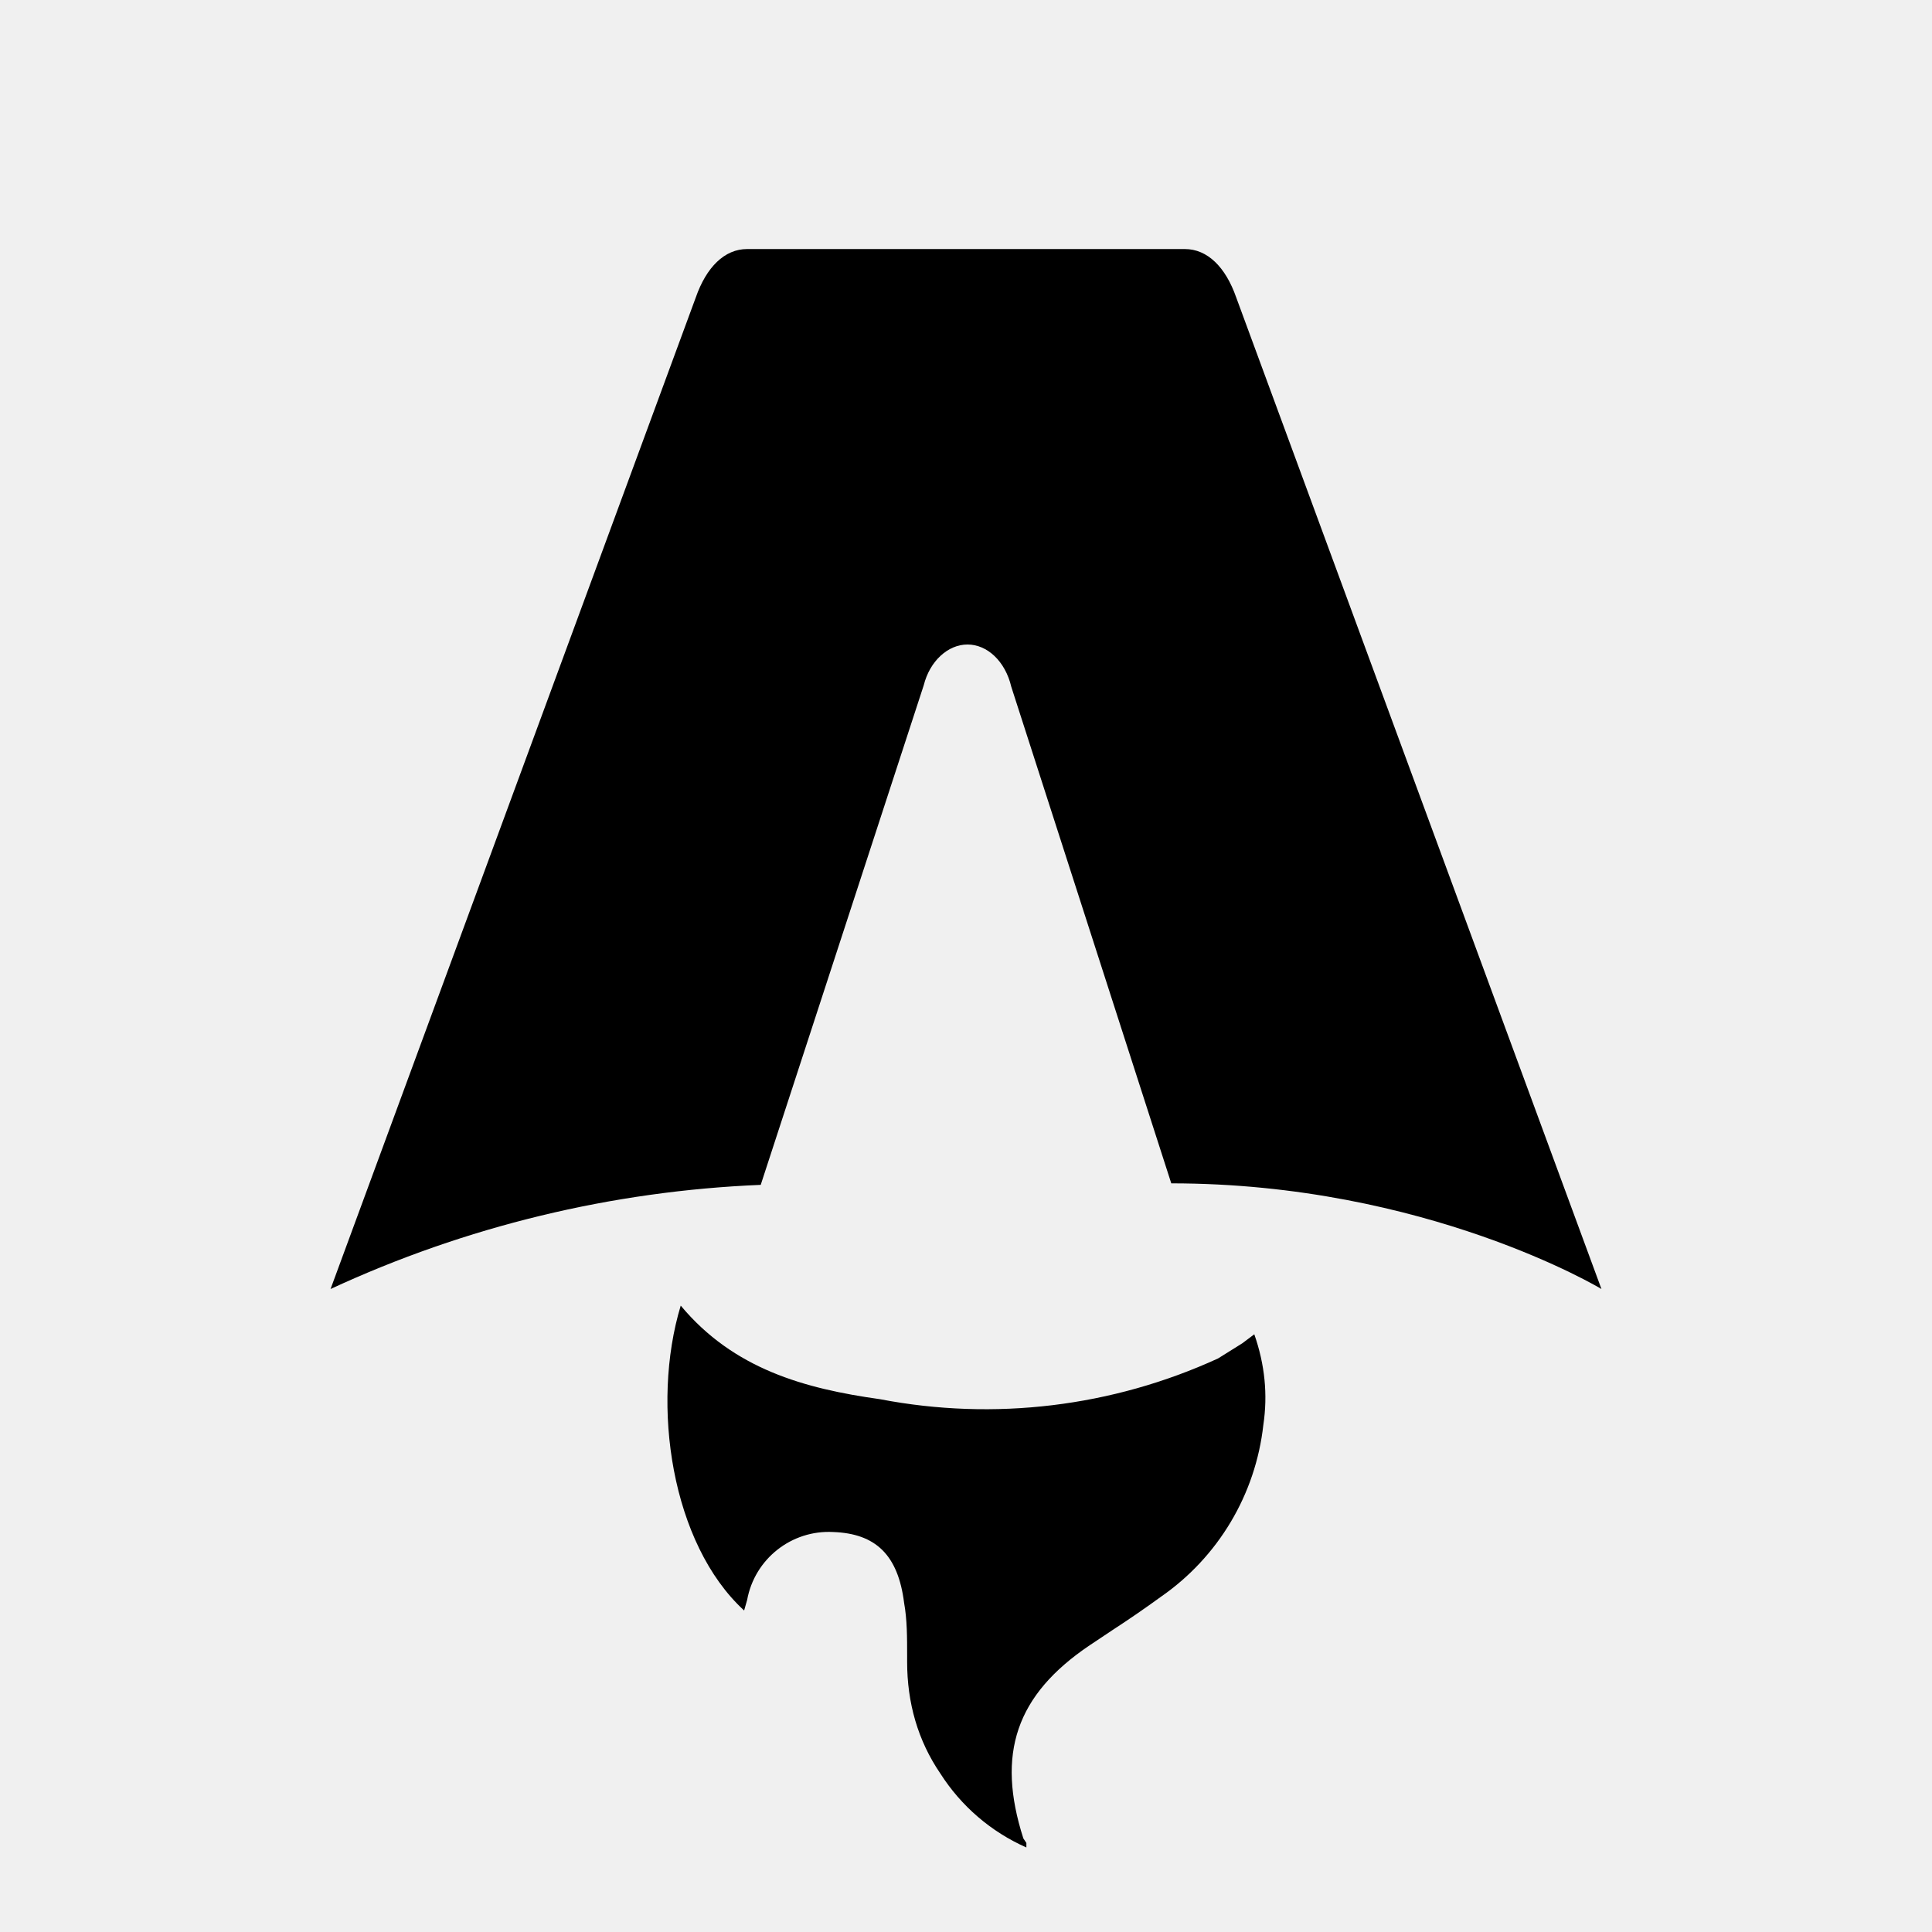
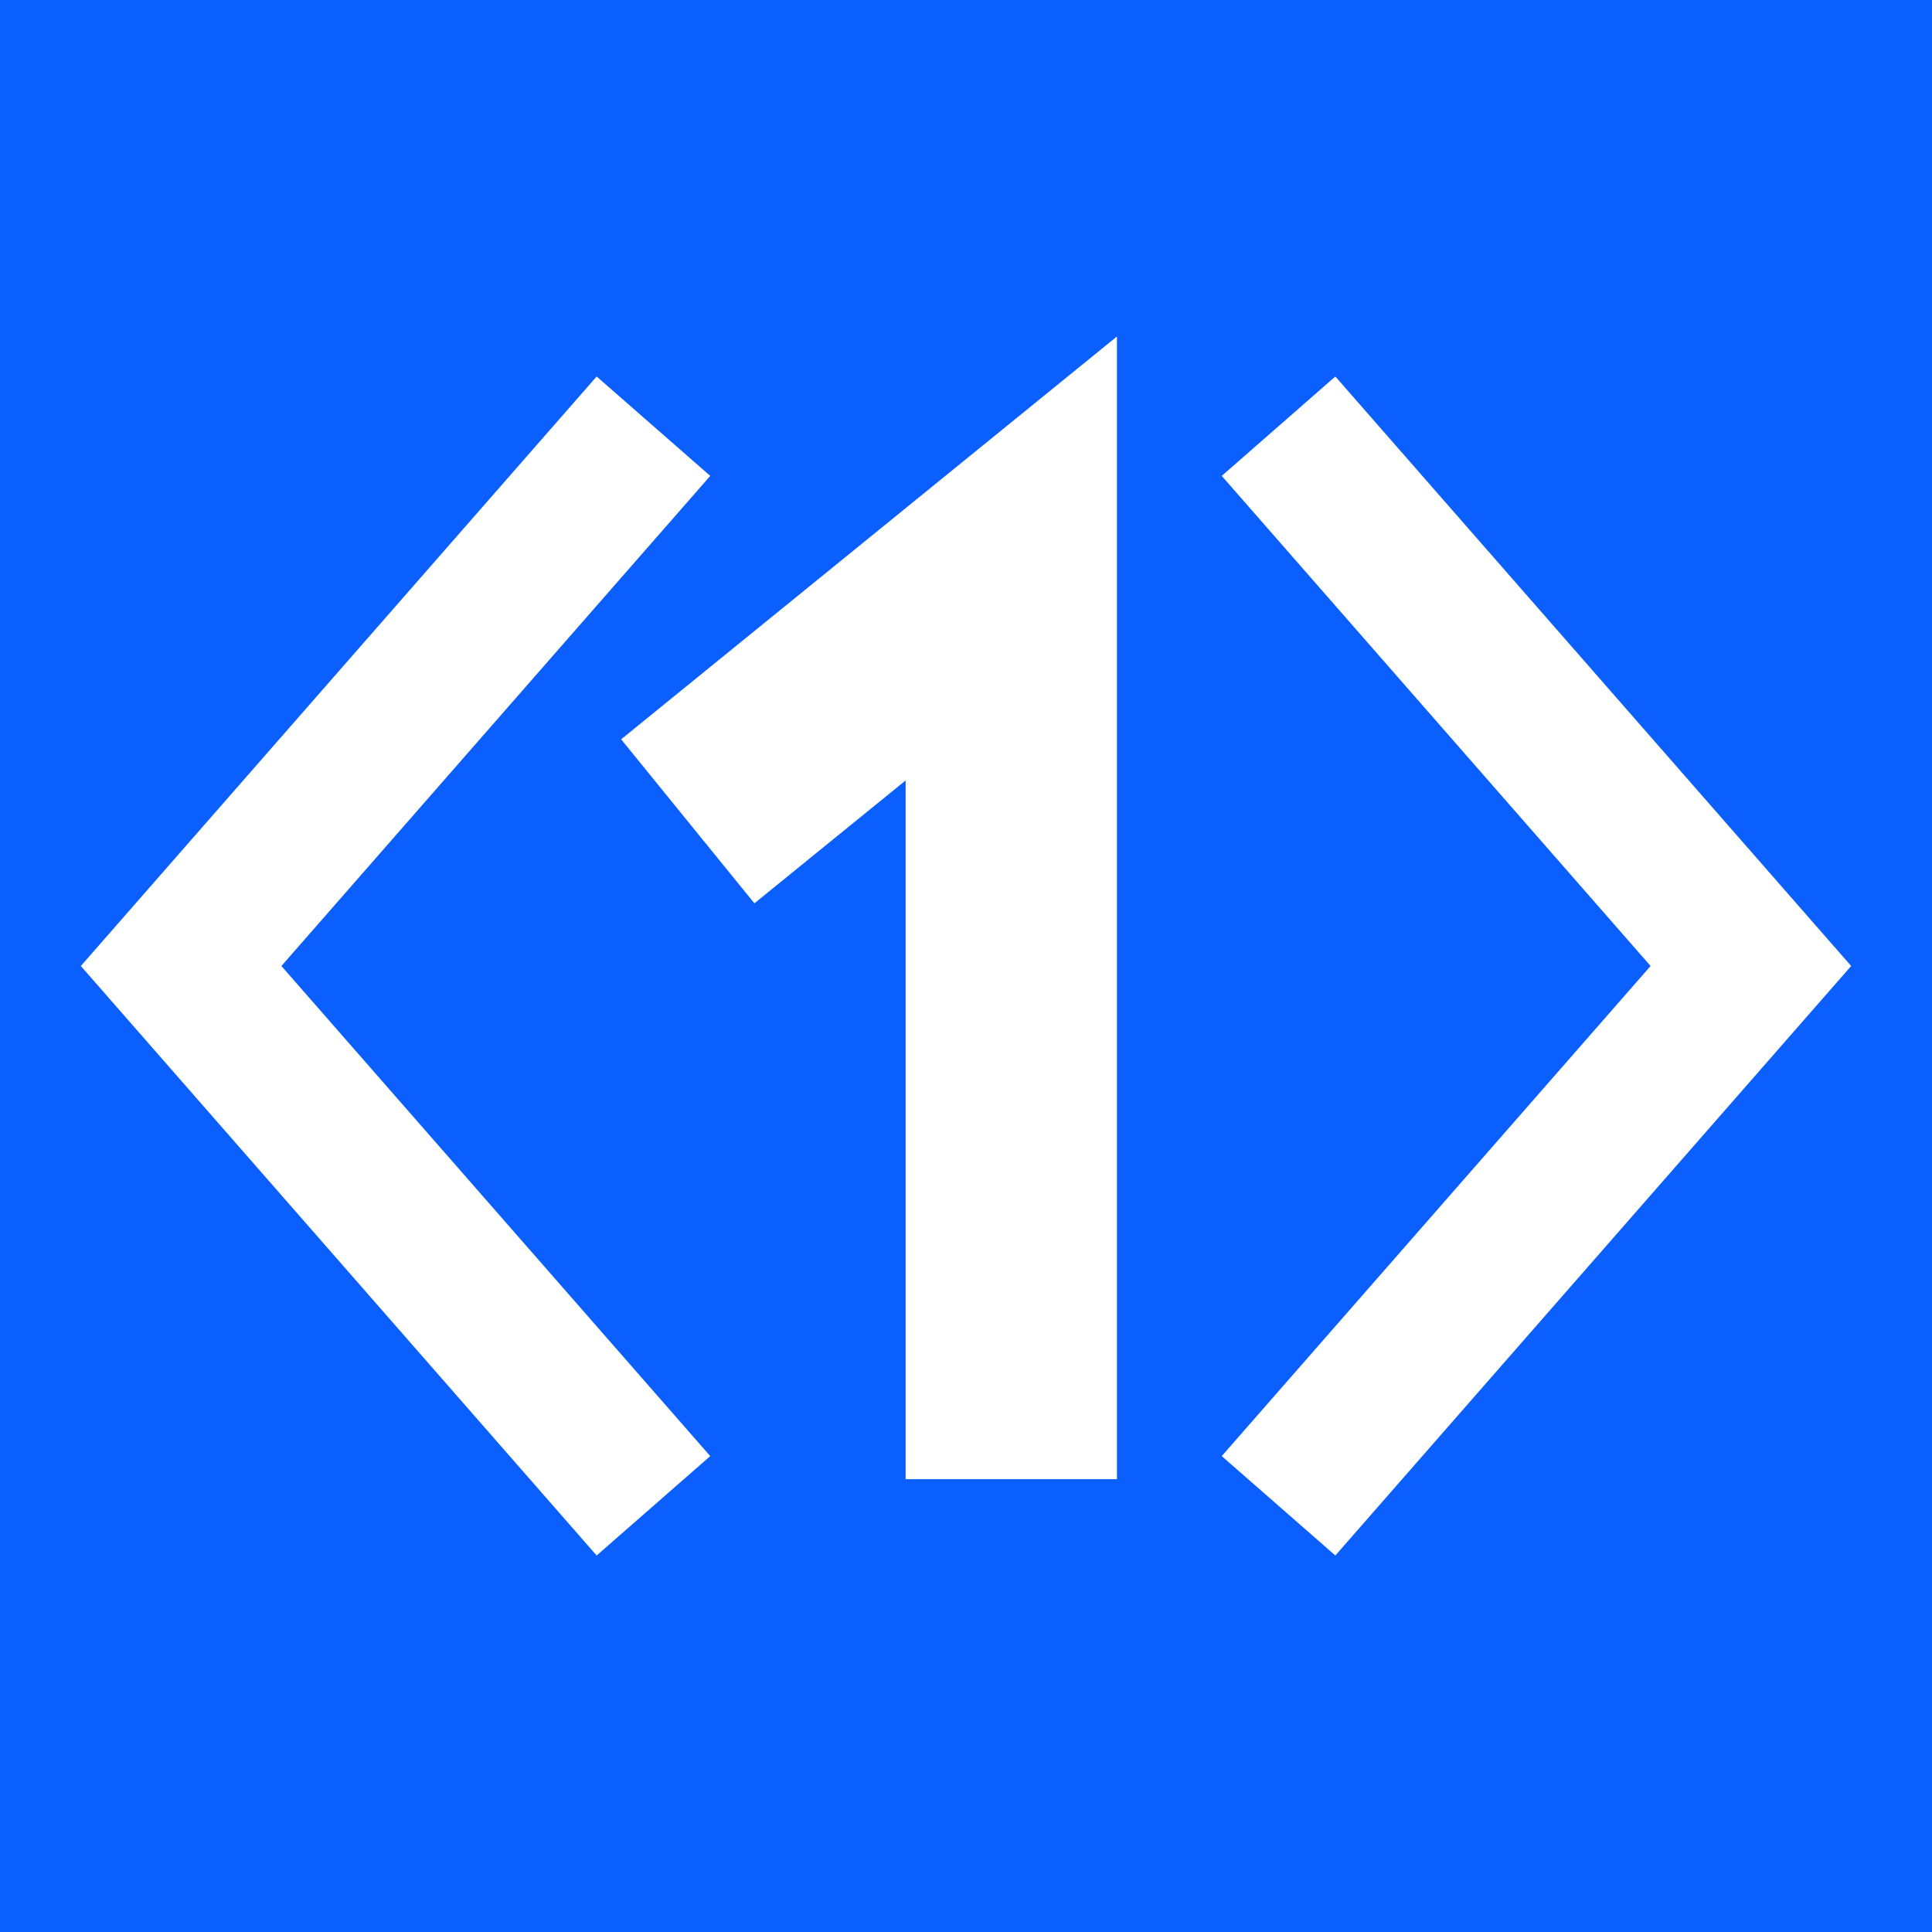
- <svg xmlns="http://www.w3.org/2000/svg" fill="none" viewBox="0 0 128 128">
-   <path d="M50.4 78.5a75.1 75.1 0 0 0-28.5 6.9l24.2-65.7c.7-2 1.9-3.2 3.4-3.2h29c1.5 0 2.7 1.2 3.4 3.2l24.2 65.7s-11.6-7-28.5-7L67 45.5c-.4-1.7-1.6-2.8-2.9-2.8-1.3 0-2.5 1.1-2.9 2.7L50.4 78.5Zm-1.1 28.2Zm-4.2-20.2c-2 6.6-.6 15.8 4.2 20.2a17.5 17.5 0 0 1 .2-.7 5.5 5.5 0 0 1 5.7-4.5c2.8.1 4.3 1.5 4.7 4.7.2 1.1.2 2.3.2 3.5v.4c0 2.7.7 5.2 2.2 7.4a13 13 0 0 0 5.7 4.9v-.3l-.2-.3c-1.8-5.6-.5-9.5 4.4-12.8l1.5-1a73 73 0 0 0 3.2-2.2 16 16 0 0 0 6.8-11.4c.3-2 .1-4-.6-6l-.8.6-1.6 1a37 37 0 0 1-22.4 2.7c-5-.7-9.7-2-13.2-6.2Z" />
-   <style>
-         path { fill: #000; }
-         @media (prefers-color-scheme: dark) {
-             path { fill: #FFF; }
-         }
-     </style>
+ <svg xmlns="http://www.w3.org/2000/svg" viewBox="0 0 64 64" width="64" height="64">
+   <rect width="64" height="64" fill="#0B5FFF" />
+   <path d="M20 16 L6 32 L20 48" fill="none" stroke="#FFFFFF" stroke-width="5" stroke-linecap="square" stroke-linejoin="miter" />
+   <path d="M44 16 L58 32 L44 48" fill="none" stroke="#FFFFFF" stroke-width="5" stroke-linecap="square" stroke-linejoin="miter" />
+   <path d="M25.5 25 L33.5 18.5 L33.5 45.5" fill="none" stroke="#FFFFFF" stroke-width="7" stroke-linecap="square" stroke-linejoin="miter" />
</svg>
